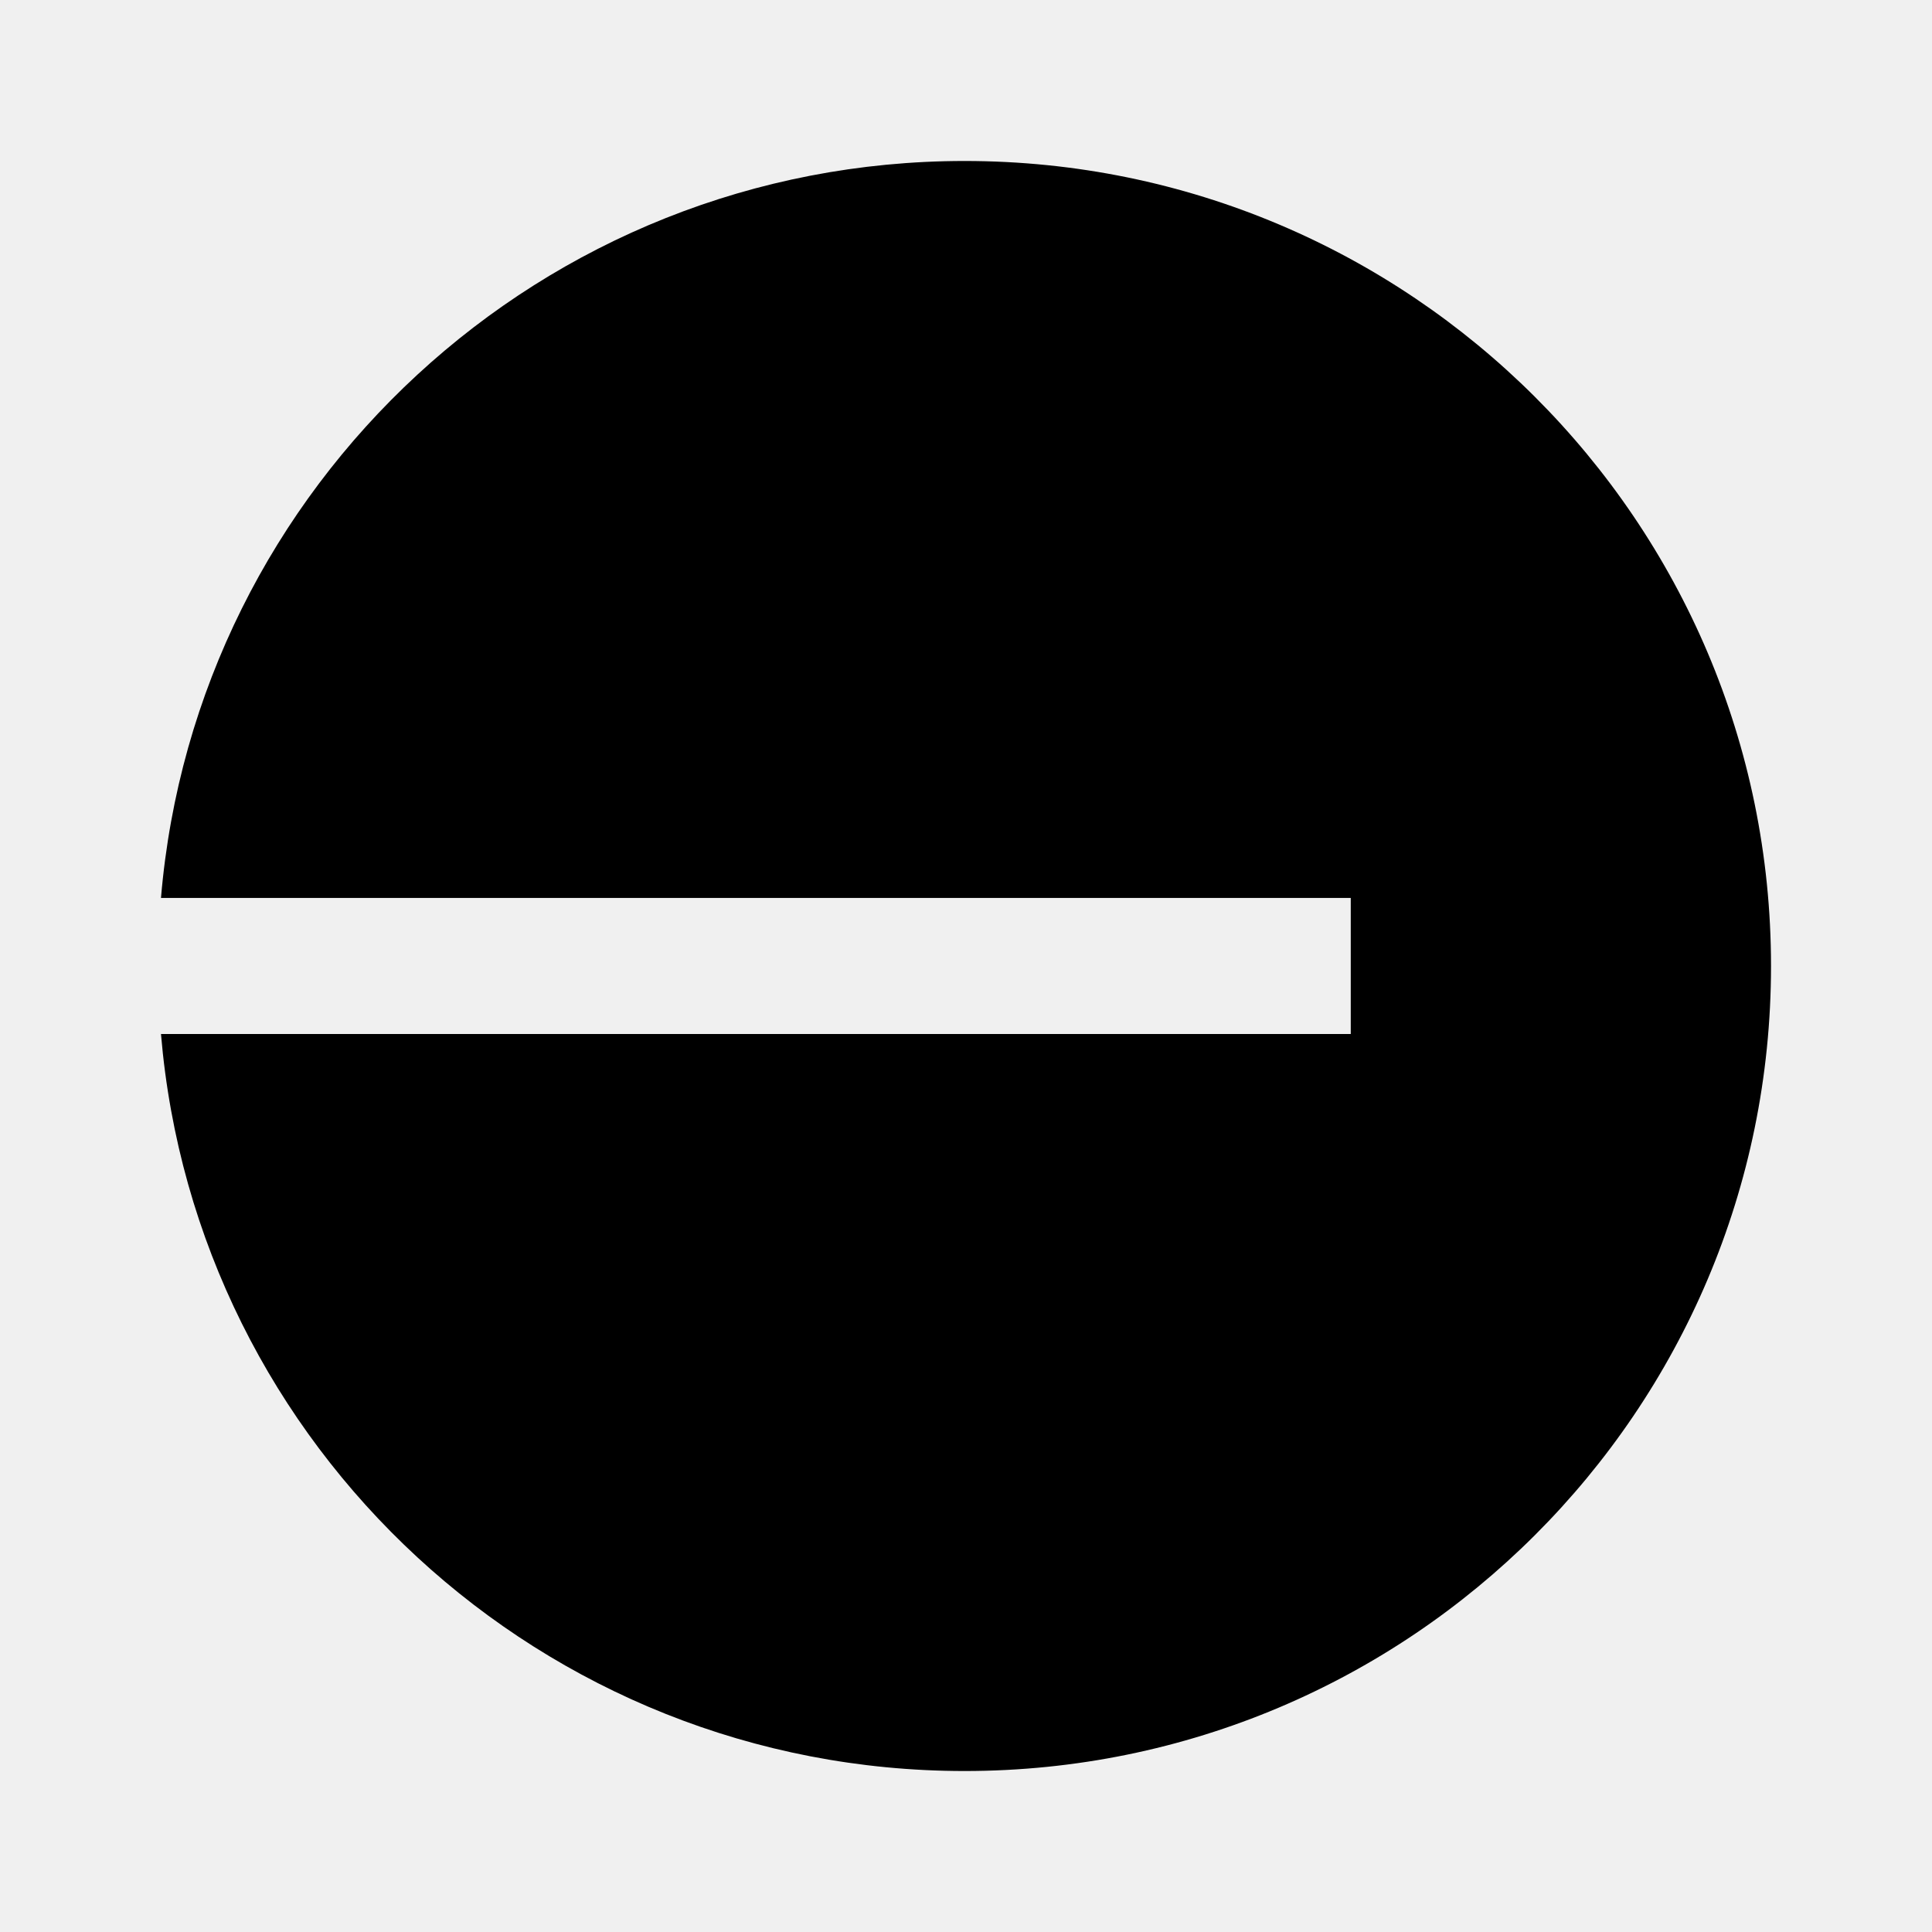
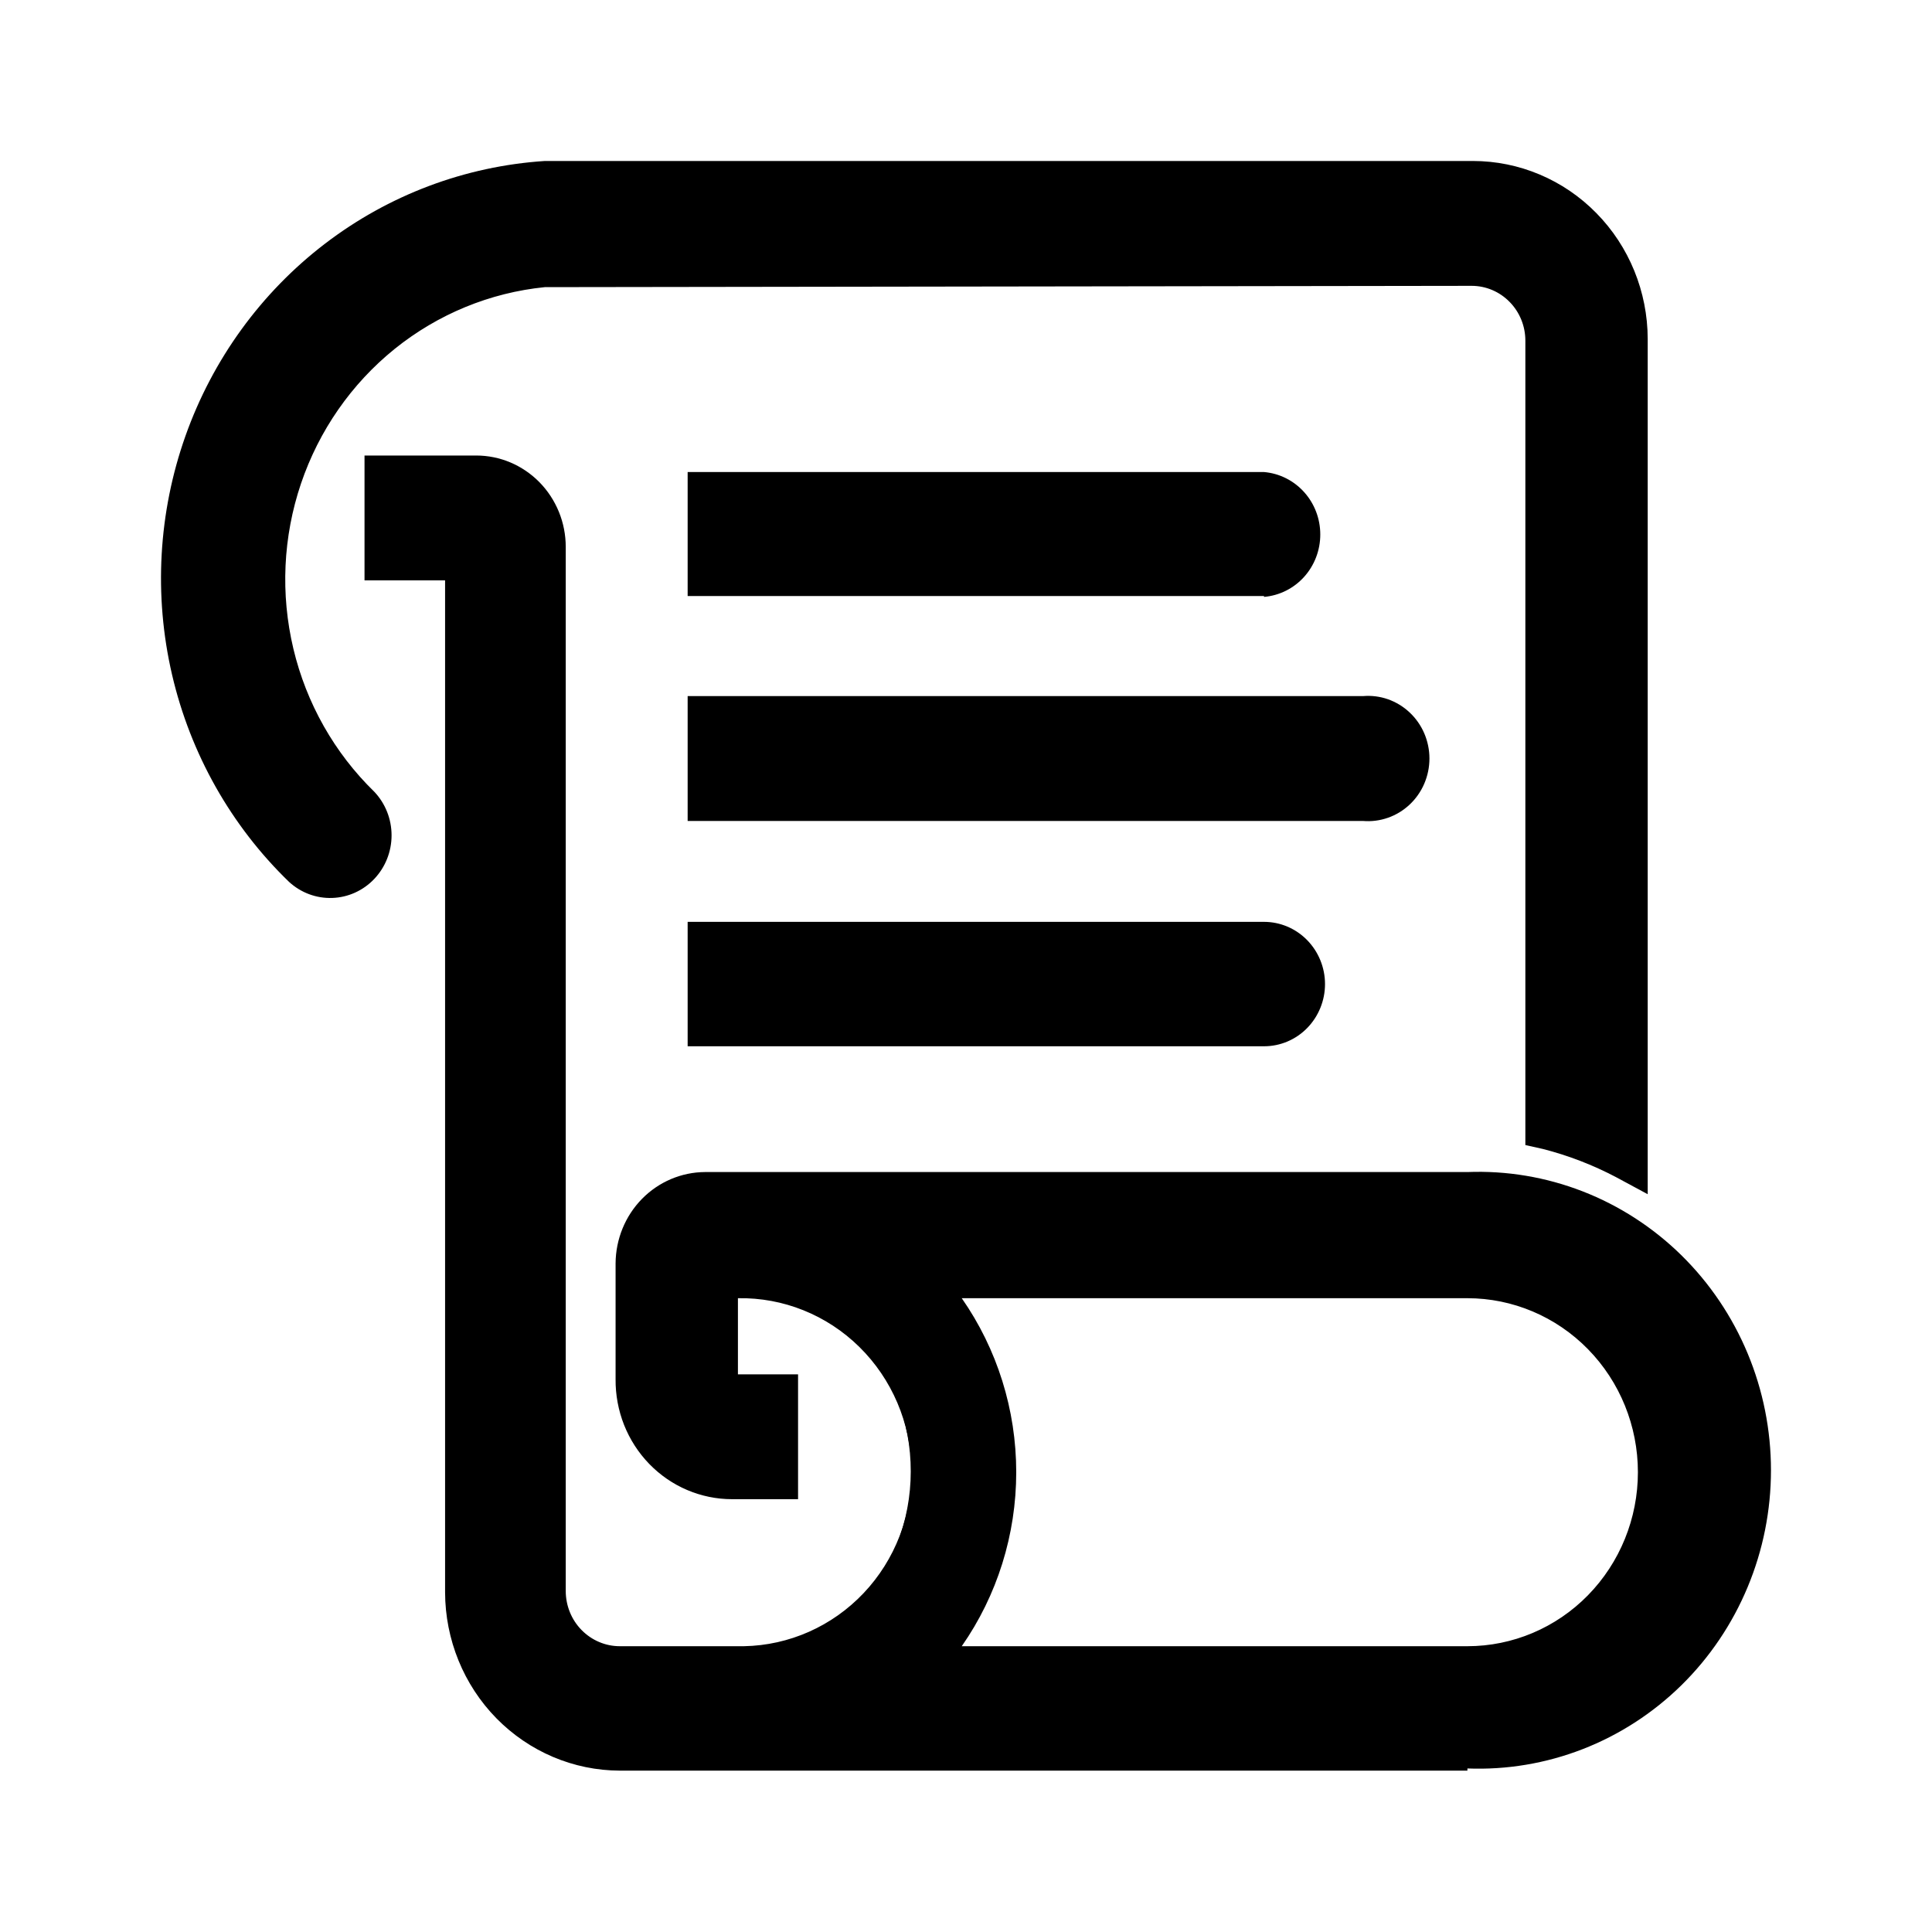
<svg xmlns="http://www.w3.org/2000/svg" width="40" height="40" viewBox="0 0 40 40" fill="none">
-   <path fill-rule="evenodd" clip-rule="evenodd" d="M19.971 36.667C29.192 36.667 36.667 29.205 36.667 20C36.667 10.795 29.192 3.333 19.971 3.333C11.225 3.333 4.05 10.046 3.333 18.591H27.966V21.408H3.333C4.05 29.954 11.225 36.667 19.971 36.667Z" fill="black" />
+   <rect width="40" height="40" fill="white" />
+   <path d="M26.17 11.908H14.696V10.224H26.17C26.388 10.224 26.597 10.312 26.751 10.469C26.905 10.626 26.991 10.839 26.991 11.061C26.991 11.284 26.905 11.498 26.751 11.657C26.598 11.815 26.389 11.906 26.17 11.908Z" fill="black" />
+   <path d="M26.17 12.34H14.237V9.773H26.17C26.488 9.8 26.784 9.948 27 10.188C27.216 10.427 27.335 10.74 27.335 11.066C27.335 11.391 27.216 11.704 27 11.944C26.784 12.183 26.488 12.331 26.17 12.358V12.34ZM15.12 11.44H26.17C26.272 11.437 26.368 11.394 26.439 11.32C26.51 11.246 26.55 11.147 26.55 11.043C26.55 10.941 26.51 10.842 26.439 10.769C26.367 10.697 26.271 10.656 26.17 10.656H15.12V11.44Z" fill="black" />
+   <path d="M28.218 16.547H14.678V14.862H28.218C28.438 14.862 28.649 14.951 28.805 15.11C28.96 15.269 29.048 15.484 29.048 15.709C29.046 15.932 28.957 16.145 28.802 16.302C28.646 16.459 28.437 16.547 28.218 16.547Z" fill="black" />
+   <path d="M28.218 16.997H14.237V14.412H28.218C28.393 14.397 28.57 14.419 28.736 14.477C28.902 14.536 29.055 14.628 29.184 14.75C29.314 14.871 29.417 15.019 29.488 15.183C29.558 15.347 29.595 15.525 29.595 15.704C29.595 15.884 29.558 16.061 29.488 16.225C29.417 16.39 29.314 16.537 29.184 16.659C29.055 16.78 28.902 16.873 28.736 16.931C28.57 16.989 28.393 17.012 28.218 16.997ZM15.12 16.096H28.218C28.32 16.096 28.417 16.055 28.49 15.983C28.562 15.911 28.604 15.812 28.606 15.709C28.606 15.604 28.566 15.503 28.493 15.428C28.42 15.354 28.321 15.312 28.218 15.312H15.12V16.096Z" fill="black" />
+   <path d="M26.17 21.212H14.696V19.546H26.17C26.388 19.546 26.597 19.634 26.751 19.791C26.905 19.948 26.991 20.161 26.991 20.384C26.989 20.604 26.901 20.815 26.748 20.97C26.594 21.125 26.387 21.212 26.17 21.212Z" fill="black" />
+   <path d="M26.17 21.662H14.237V19.086H26.17C26.505 19.086 26.826 19.222 27.063 19.464C27.299 19.705 27.433 20.033 27.433 20.374C27.433 20.716 27.299 21.044 27.063 21.285C26.826 21.527 26.505 21.662 26.17 21.662ZM15.12 20.762H26.17C26.271 20.762 26.367 20.721 26.439 20.648C26.51 20.576 26.55 20.477 26.55 20.374C26.55 20.272 26.51 20.173 26.439 20.101C26.367 20.028 26.271 19.987 26.17 19.987H15.12V20.762Z" fill="black" />
+   <path d="M30.381 24.716H14.599C14.414 24.716 14.23 24.753 14.059 24.826C13.887 24.898 13.732 25.004 13.6 25.138C13.469 25.272 13.365 25.43 13.294 25.605C13.223 25.78 13.187 25.968 13.187 26.157V28.553C13.187 29.085 13.394 29.596 13.763 29.973C14.132 30.35 14.633 30.561 15.155 30.561H16.038V28.886H15.155C15.11 28.89 15.066 28.884 15.023 28.869C14.981 28.854 14.942 28.83 14.91 28.798C14.877 28.767 14.852 28.729 14.835 28.686C14.818 28.644 14.809 28.598 14.811 28.553V26.391H15.014C16.014 26.429 16.965 26.849 17.676 27.568C18.387 28.288 18.807 29.253 18.852 30.274C18.898 31.295 18.566 32.296 17.922 33.078C17.277 33.86 16.369 34.367 15.376 34.497H12.834C12.424 34.495 12.031 34.328 11.741 34.034C11.45 33.739 11.285 33.339 11.28 32.921V11.304C11.281 11.115 11.246 10.927 11.175 10.752C11.105 10.576 11.001 10.417 10.869 10.283C10.738 10.149 10.582 10.043 10.41 9.971C10.238 9.899 10.054 9.862 9.868 9.863H7.988V11.566H9.656V32.921C9.656 33.781 9.991 34.606 10.587 35.214C11.183 35.822 11.991 36.164 12.834 36.164H30.381C31.136 36.194 31.89 36.069 32.596 35.795C33.303 35.521 33.948 35.104 34.493 34.57C35.038 34.035 35.472 33.394 35.768 32.684C36.064 31.974 36.217 31.211 36.217 30.44C36.217 29.668 36.064 28.905 35.768 28.195C35.472 27.485 35.038 26.844 34.493 26.31C33.948 25.775 33.303 25.358 32.596 25.084C31.89 24.811 31.136 24.685 30.381 24.716ZM30.381 34.488H19.003C20.044 33.403 20.623 31.942 20.613 30.424C20.603 28.906 20.005 27.453 18.95 26.382H30.425C31.478 26.382 32.488 26.809 33.233 27.569C33.978 28.329 34.397 29.36 34.397 30.435C34.397 31.51 33.978 32.541 33.233 33.301C32.488 34.061 31.478 34.488 30.425 34.488H30.381Z" fill="black" />
+   <path d="M30.381 36.659H12.834C11.875 36.657 10.956 36.267 10.277 35.575C9.599 34.883 9.217 33.945 9.215 32.966V12.016H7.547V9.431H9.859C10.103 9.431 10.344 9.48 10.569 9.575C10.793 9.67 10.998 9.81 11.17 9.985C11.342 10.161 11.478 10.369 11.572 10.599C11.665 10.828 11.713 11.074 11.713 11.323V32.939C11.713 33.09 11.742 33.238 11.798 33.377C11.854 33.516 11.937 33.642 12.041 33.748C12.145 33.854 12.269 33.939 12.405 33.996C12.541 34.054 12.686 34.083 12.834 34.083H15.402C16.338 34.066 17.23 33.671 17.881 32.983C18.531 32.296 18.887 31.373 18.871 30.417C18.855 29.462 18.467 28.552 17.793 27.888C17.119 27.224 16.215 26.861 15.278 26.878V28.454H16.523V31.039H15.155C14.836 31.039 14.521 30.974 14.227 30.849C13.933 30.724 13.666 30.54 13.442 30.309C13.218 30.078 13.041 29.804 12.921 29.502C12.802 29.201 12.742 28.878 12.745 28.553V26.157C12.748 25.656 12.944 25.176 13.291 24.822C13.638 24.468 14.108 24.268 14.599 24.266H30.381C31.195 24.234 32.006 24.37 32.768 24.666C33.529 24.962 34.224 25.412 34.811 25.988C35.398 26.565 35.864 27.256 36.183 28.021C36.502 28.786 36.666 29.609 36.666 30.44C36.666 31.271 36.502 32.094 36.183 32.859C35.864 33.624 35.398 34.315 34.811 34.892C34.224 35.468 33.529 35.918 32.768 36.214C32.006 36.51 31.195 36.646 30.381 36.614V36.659ZM15.923 35.758H30.381C31.077 35.788 31.772 35.673 32.425 35.421C33.077 35.17 33.672 34.786 34.175 34.293C34.678 33.801 35.078 33.209 35.352 32.555C35.625 31.901 35.766 31.196 35.766 30.485C35.766 29.773 35.625 29.069 35.352 28.415C35.078 27.76 34.678 27.169 34.175 26.676C33.672 26.184 33.077 25.8 32.425 25.548C31.772 25.297 31.077 25.182 30.381 25.211H14.599C14.341 25.211 14.095 25.316 13.912 25.502C13.73 25.687 13.628 25.939 13.628 26.202V28.553C13.63 28.965 13.792 29.36 14.078 29.652C14.364 29.944 14.751 30.109 15.155 30.111H15.64V29.328H15.155C14.954 29.328 14.761 29.246 14.618 29.101C14.476 28.955 14.396 28.758 14.396 28.553V25.941H15.482C16.652 25.941 17.774 26.415 18.602 27.26C19.43 28.105 19.895 29.25 19.895 30.444C19.895 31.639 19.43 32.784 18.602 33.629C17.774 34.473 16.652 34.948 15.482 34.948H12.834C12.302 34.948 11.793 34.732 11.417 34.349C11.041 33.965 10.83 33.446 10.83 32.903V11.287C10.83 11.024 10.728 10.772 10.546 10.586C10.364 10.4 10.117 10.296 9.859 10.296H8.429V11.079H10.098V32.921C10.098 33.662 10.386 34.372 10.899 34.896C11.412 35.419 12.108 35.713 12.834 35.713L15.923 35.758ZM30.381 34.984H17.944L18.686 34.209C19.646 33.213 20.18 31.869 20.172 30.471C20.163 29.074 19.613 27.736 18.641 26.752L17.882 25.977H30.381C31.551 25.977 32.673 26.451 33.501 27.296C34.329 28.14 34.794 29.286 34.794 30.48C34.794 31.675 34.329 32.82 33.501 33.665C32.673 34.509 31.551 34.984 30.381 34.984ZM19.939 34.083H30.381C31.317 34.083 32.215 33.704 32.877 33.028C33.539 32.352 33.911 31.436 33.911 30.48C33.911 29.525 33.539 28.608 32.877 27.933C32.215 27.257 31.317 26.878 30.381 26.878H19.912C20.646 27.93 21.04 29.189 21.04 30.48C21.04 31.772 20.646 33.031 19.912 34.083H19.939Z" fill="black" />
+   <path d="M30.495 3.82H11.28C9.726 3.928 8.235 4.495 6.99 5.452C5.745 6.408 4.799 7.712 4.266 9.207C3.733 10.701 3.637 12.321 3.989 13.87C4.341 15.419 5.126 16.831 6.249 17.933C6.339 18.02 6.447 18.084 6.565 18.122C6.683 18.16 6.807 18.17 6.929 18.151C7.052 18.133 7.168 18.087 7.27 18.017C7.373 17.946 7.458 17.853 7.52 17.744C7.617 17.584 7.657 17.395 7.635 17.209C7.612 17.022 7.528 16.849 7.397 16.718C6.727 16.066 6.205 15.273 5.866 14.394C5.528 13.515 5.382 12.571 5.437 11.629C5.532 10.062 6.174 8.583 7.246 7.458C8.317 6.332 9.749 5.636 11.28 5.495H14.193H30.495C30.907 5.495 31.302 5.662 31.594 5.959C31.885 6.256 32.049 6.66 32.049 7.08V23.383C32.611 23.518 33.154 23.727 33.664 24.004V7.053C33.664 6.196 33.33 5.373 32.736 4.767C32.142 4.16 31.336 3.82 30.495 3.82Z" fill="black" />
+   <path d="M34.114 24.725L33.461 24.373C32.979 24.119 32.469 23.922 31.943 23.788L31.581 23.707V7.053C31.581 6.752 31.464 6.463 31.255 6.251C31.047 6.038 30.764 5.918 30.469 5.918L11.28 5.945C10.145 6.059 9.066 6.503 8.171 7.224C7.276 7.946 6.603 8.914 6.231 10.014C5.859 11.114 5.805 12.3 6.074 13.431C6.343 14.562 6.925 15.59 7.75 16.393C7.979 16.635 8.107 16.958 8.107 17.295C8.107 17.631 7.979 17.954 7.75 18.196C7.521 18.438 7.209 18.58 6.879 18.591C6.55 18.603 6.229 18.483 5.984 18.258C4.785 17.099 3.943 15.608 3.562 13.968C3.181 12.328 3.278 10.61 3.84 9.025C4.402 7.44 5.406 6.057 6.728 5.046C8.049 4.035 9.632 3.44 11.28 3.333L11.748 3.333H30.495C31.453 3.333 32.373 3.721 33.051 4.412C33.73 5.102 34.112 6.039 34.114 7.017V24.725ZM32.464 23.004C32.711 23.085 32.958 23.166 33.205 23.275V7.062C33.21 6.695 33.143 6.33 33.009 5.989C32.876 5.648 32.677 5.337 32.425 5.074C32.174 4.811 31.874 4.602 31.542 4.458C31.211 4.313 30.855 4.237 30.495 4.234H11.28C9.398 4.386 7.637 5.241 6.334 6.635C5.032 8.03 4.278 9.865 4.219 11.791C4.194 12.873 4.388 13.949 4.791 14.95C5.193 15.952 5.795 16.857 6.558 17.609C6.595 17.656 6.642 17.693 6.696 17.717C6.75 17.74 6.809 17.75 6.867 17.744C6.925 17.736 6.98 17.715 7.029 17.682C7.078 17.649 7.119 17.606 7.149 17.555C7.202 17.487 7.23 17.403 7.23 17.317C7.23 17.23 7.202 17.146 7.149 17.078C6.187 16.153 5.508 14.964 5.195 13.654C4.882 12.343 4.948 10.969 5.386 9.696C5.823 8.423 6.612 7.307 7.659 6.483C8.705 5.659 9.963 5.163 11.28 5.054H16.673H30.495C31.014 5.061 31.509 5.273 31.876 5.646C32.244 6.02 32.454 6.524 32.464 7.053V23.004Z" fill="black" />
</svg>
